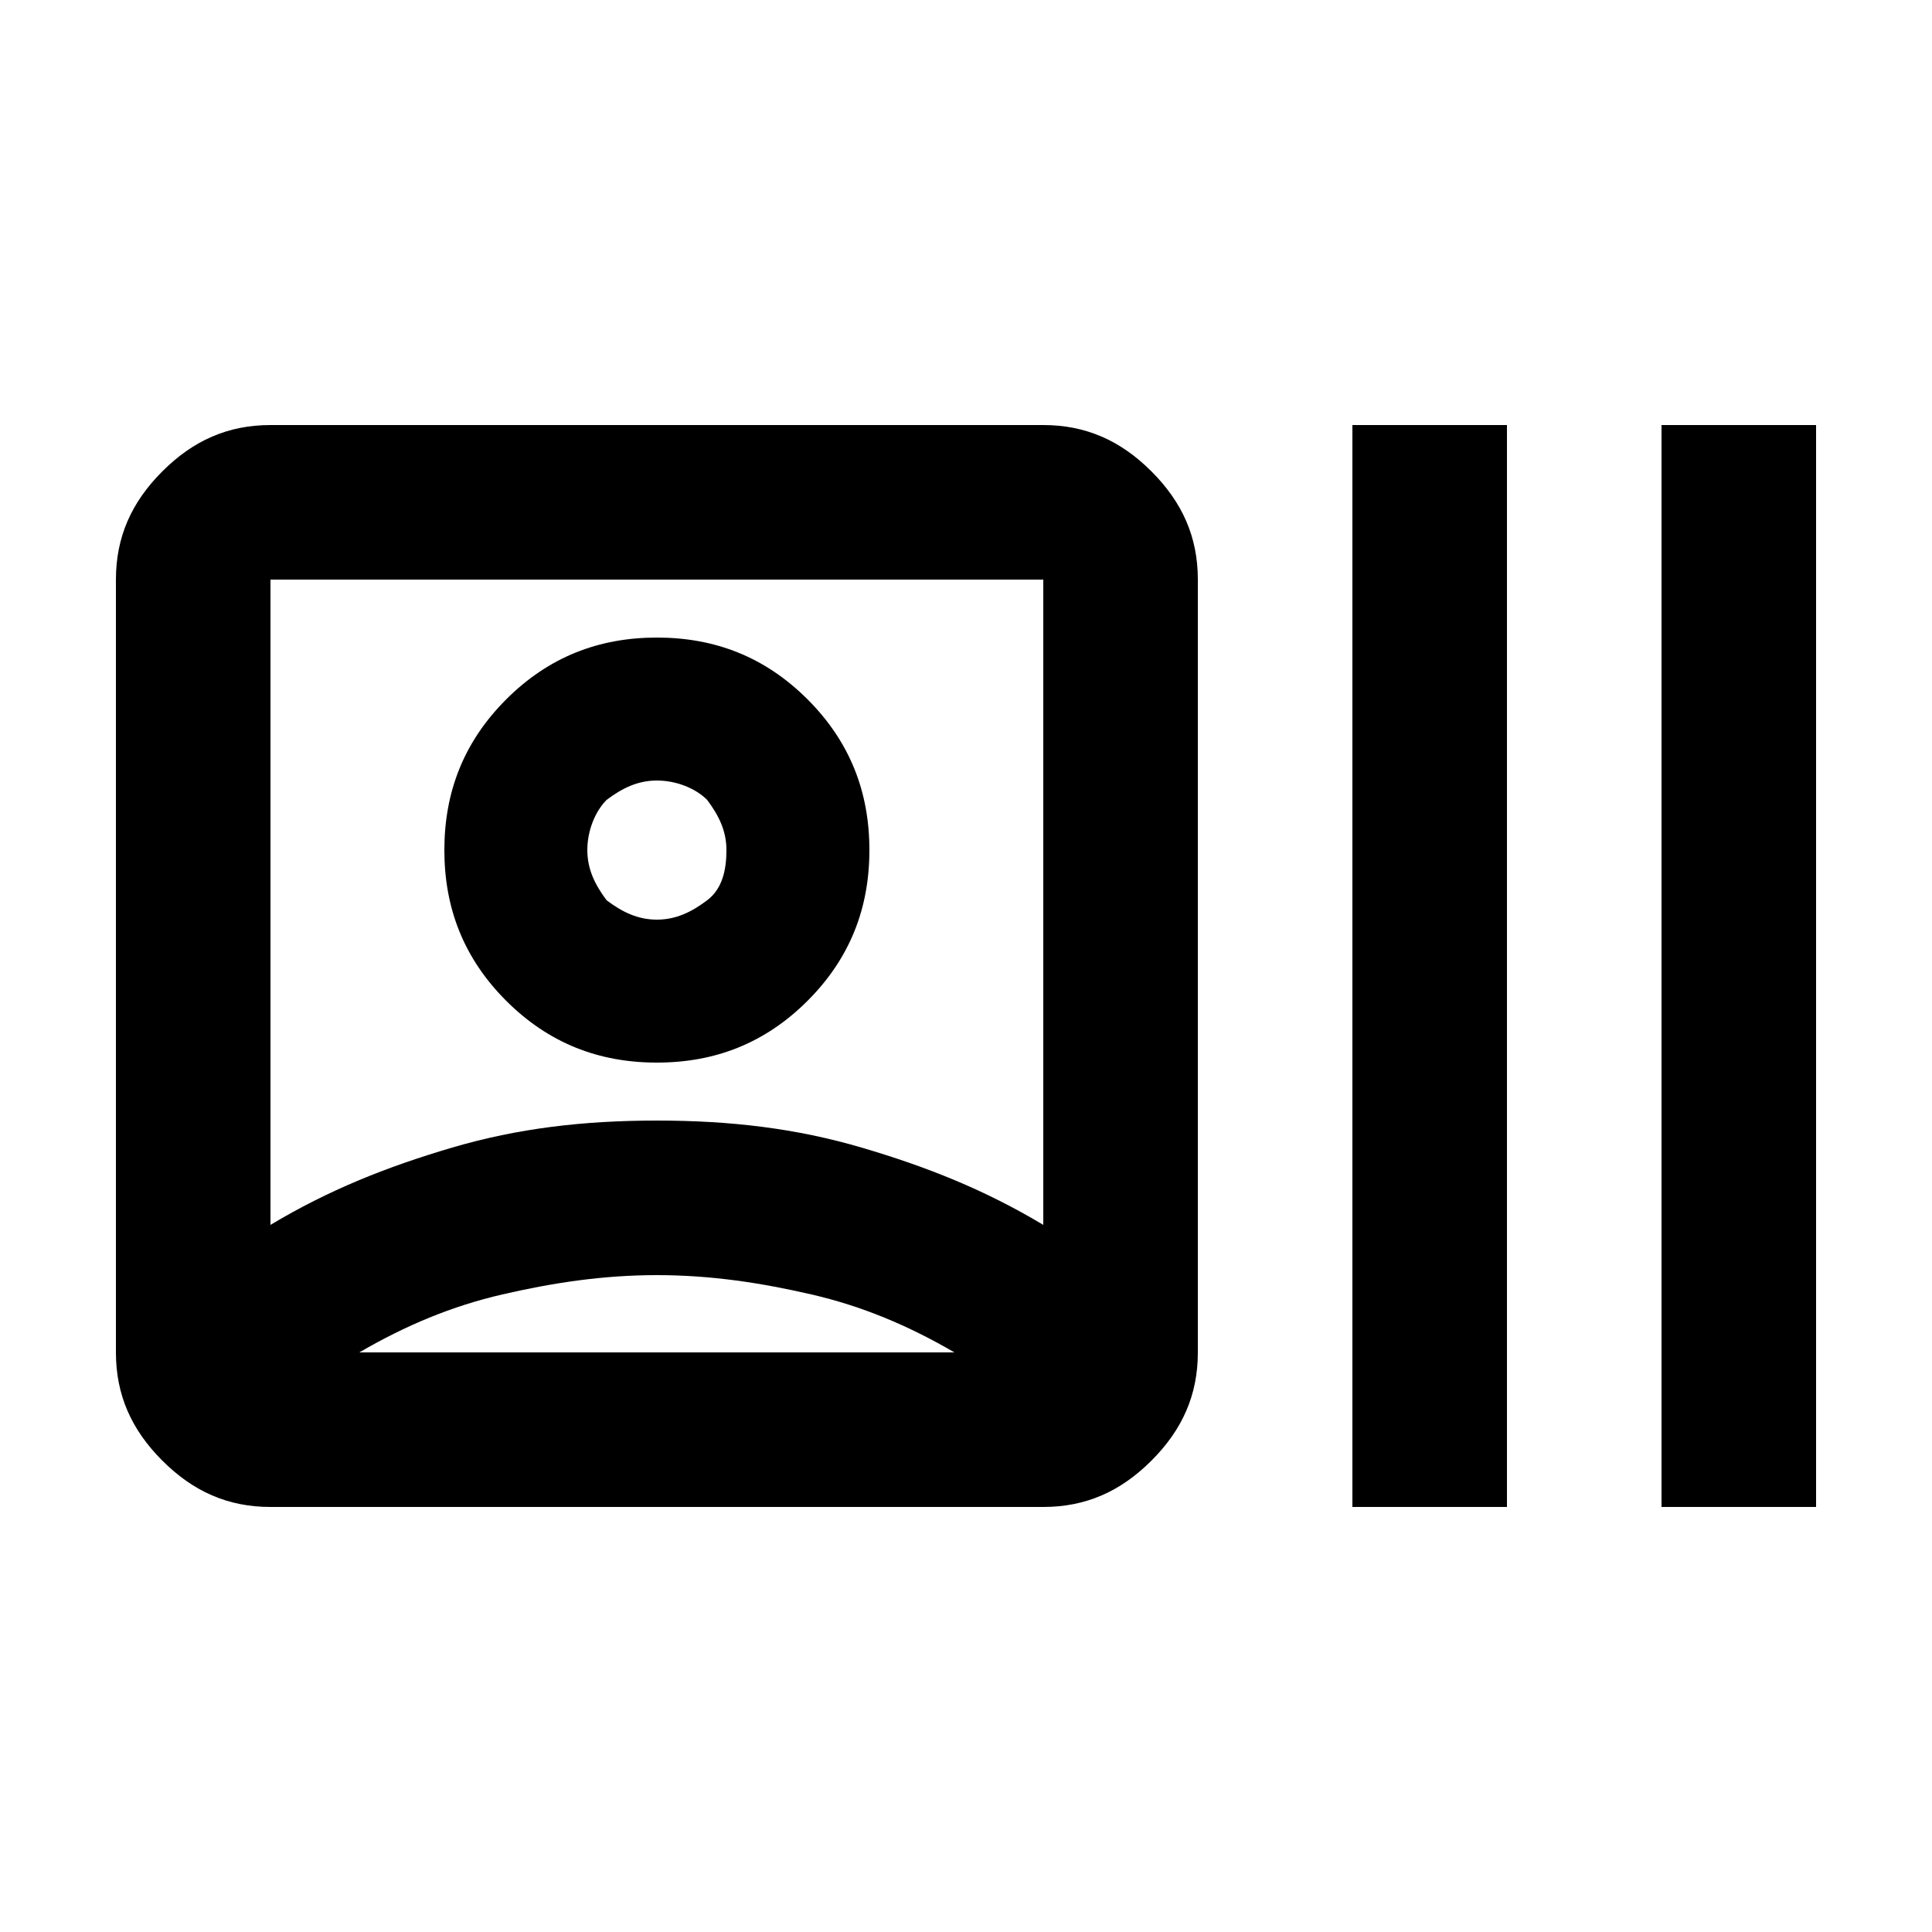
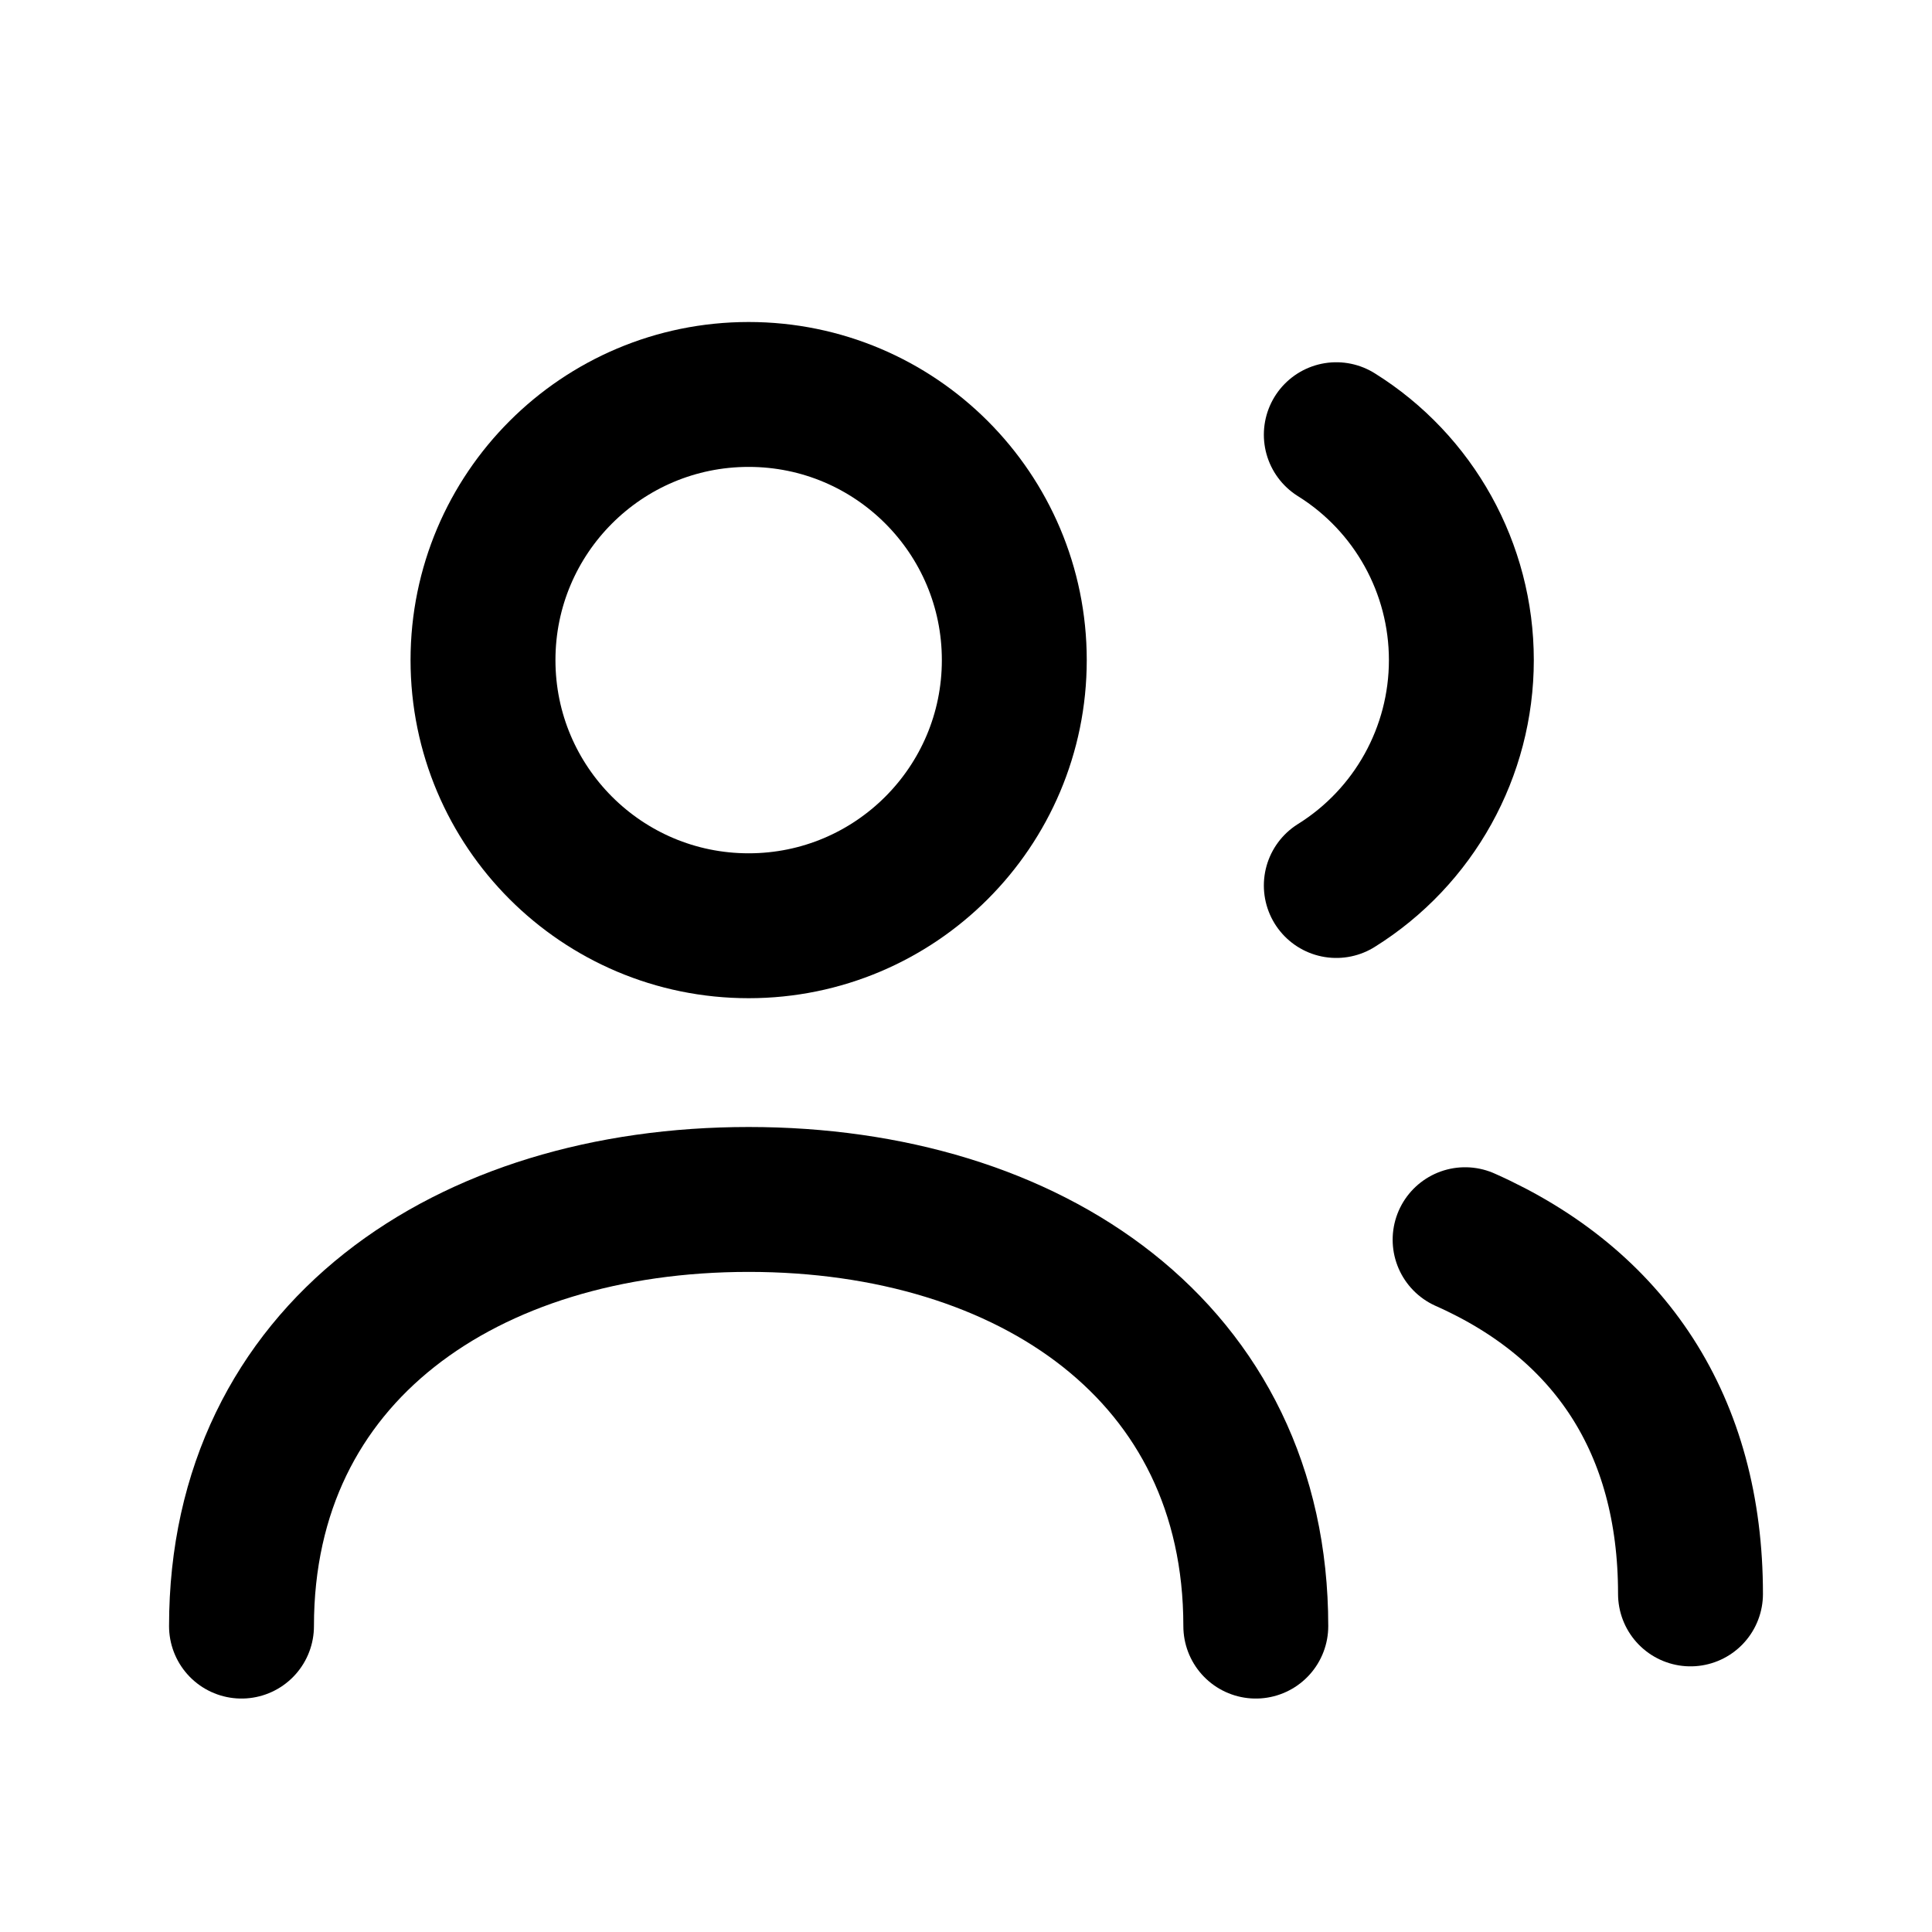
- <svg xmlns="http://www.w3.org/2000/svg" version="1.1" id="레이어_1" x="0px" y="0px" viewBox="0 0 50 50" style="enable-background:new 0 0 50 50;" xml:space="preserve">
-   <g>
-     <path d="M7,39c-1.1,0-2-0.4-2.8-1.2S3,36.1,3,35V15c0-1.1,0.4-2,1.2-2.8S5.9,11,7,11h20c1.1,0,2,0.4,2.8,1.2S31,13.9,31,15v20   c0,1.1-0.4,2-1.2,2.8S28.1,39,27,39H7z M7,31.7c1.5-0.9,3-1.5,4.7-2S15.1,29,17,29c1.9,0,3.6,0.2,5.3,0.7c1.7,0.5,3.2,1.1,4.7,2V15   H7V31.7z M17,33c-1.4,0-2.7,0.2-4,0.5s-2.5,0.8-3.7,1.5h15.4c-1.2-0.7-2.4-1.2-3.7-1.5C19.7,33.2,18.4,33,17,33z M17,27.5   c-1.5,0-2.8-0.5-3.9-1.6c-1.1-1.1-1.6-2.4-1.6-3.9s0.5-2.8,1.6-3.9c1.1-1.1,2.4-1.6,3.9-1.6s2.8,0.5,3.9,1.6   c1.1,1.1,1.6,2.4,1.6,3.9s-0.5,2.8-1.6,3.9C19.8,27,18.5,27.5,17,27.5z M17,23.8c0.5,0,0.9-0.2,1.3-0.5s0.5-0.8,0.5-1.3   s-0.2-0.9-0.5-1.3c-0.3-0.3-0.8-0.5-1.3-0.5s-0.9,0.2-1.3,0.5c-0.3,0.3-0.5,0.8-0.5,1.3s0.2,0.9,0.5,1.3   C16.1,23.6,16.5,23.8,17,23.8z M35,39V11h4v28H35z M43,39V11h4v28H43z" />
-   </g>
+ <svg xmlns="http://www.w3.org/2000/svg" viewBox="0 0 24 24" fill="none" stroke="#000" stroke-width="1.8" stroke-linecap="round" stroke-linejoin="round">
+   <circle cx="9.3" cy="8.2" r="3.3" />
+   <path d="M3 20.2c0-3.4 2.8-5.3 6.3-5.3s6.3 1.9 6.3 5.3" />
+   <path d="M16.6 5.4a3.3 3.3 0 0 1 0 5.6" />
+   <path d="M18.2 15.4c1.8.8 2.8 2.3 2.8 4.4" />
</svg>
